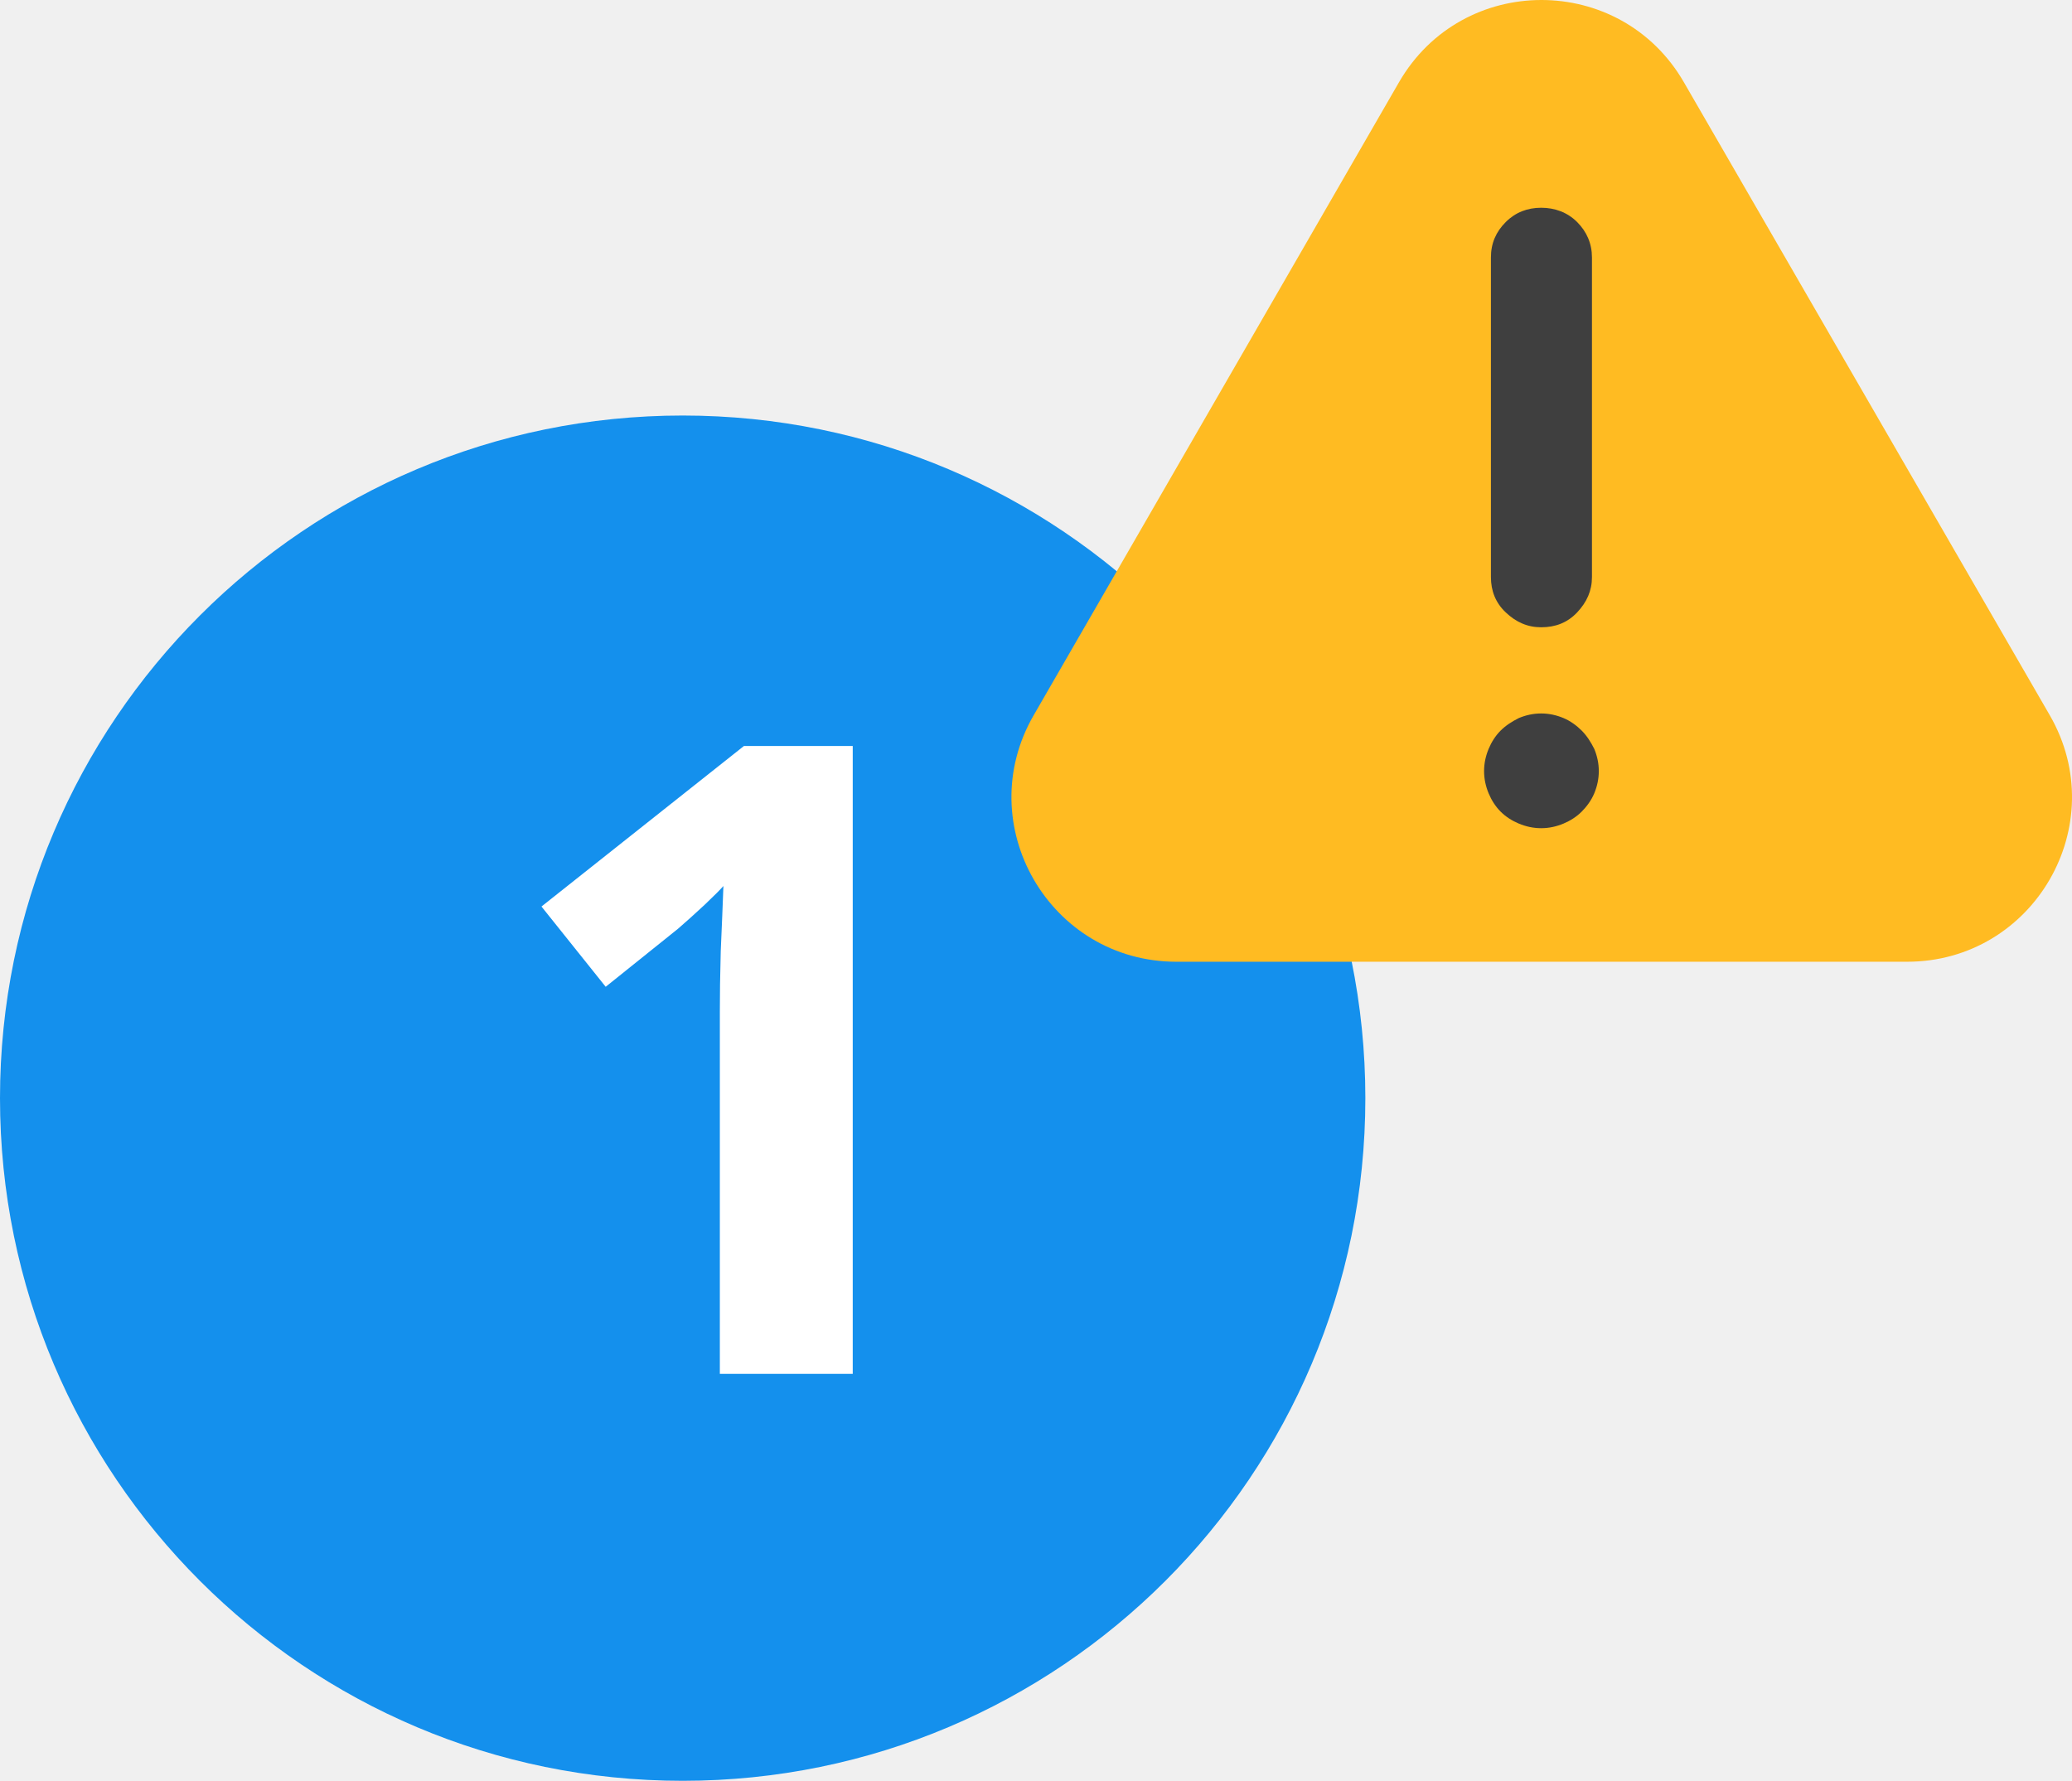
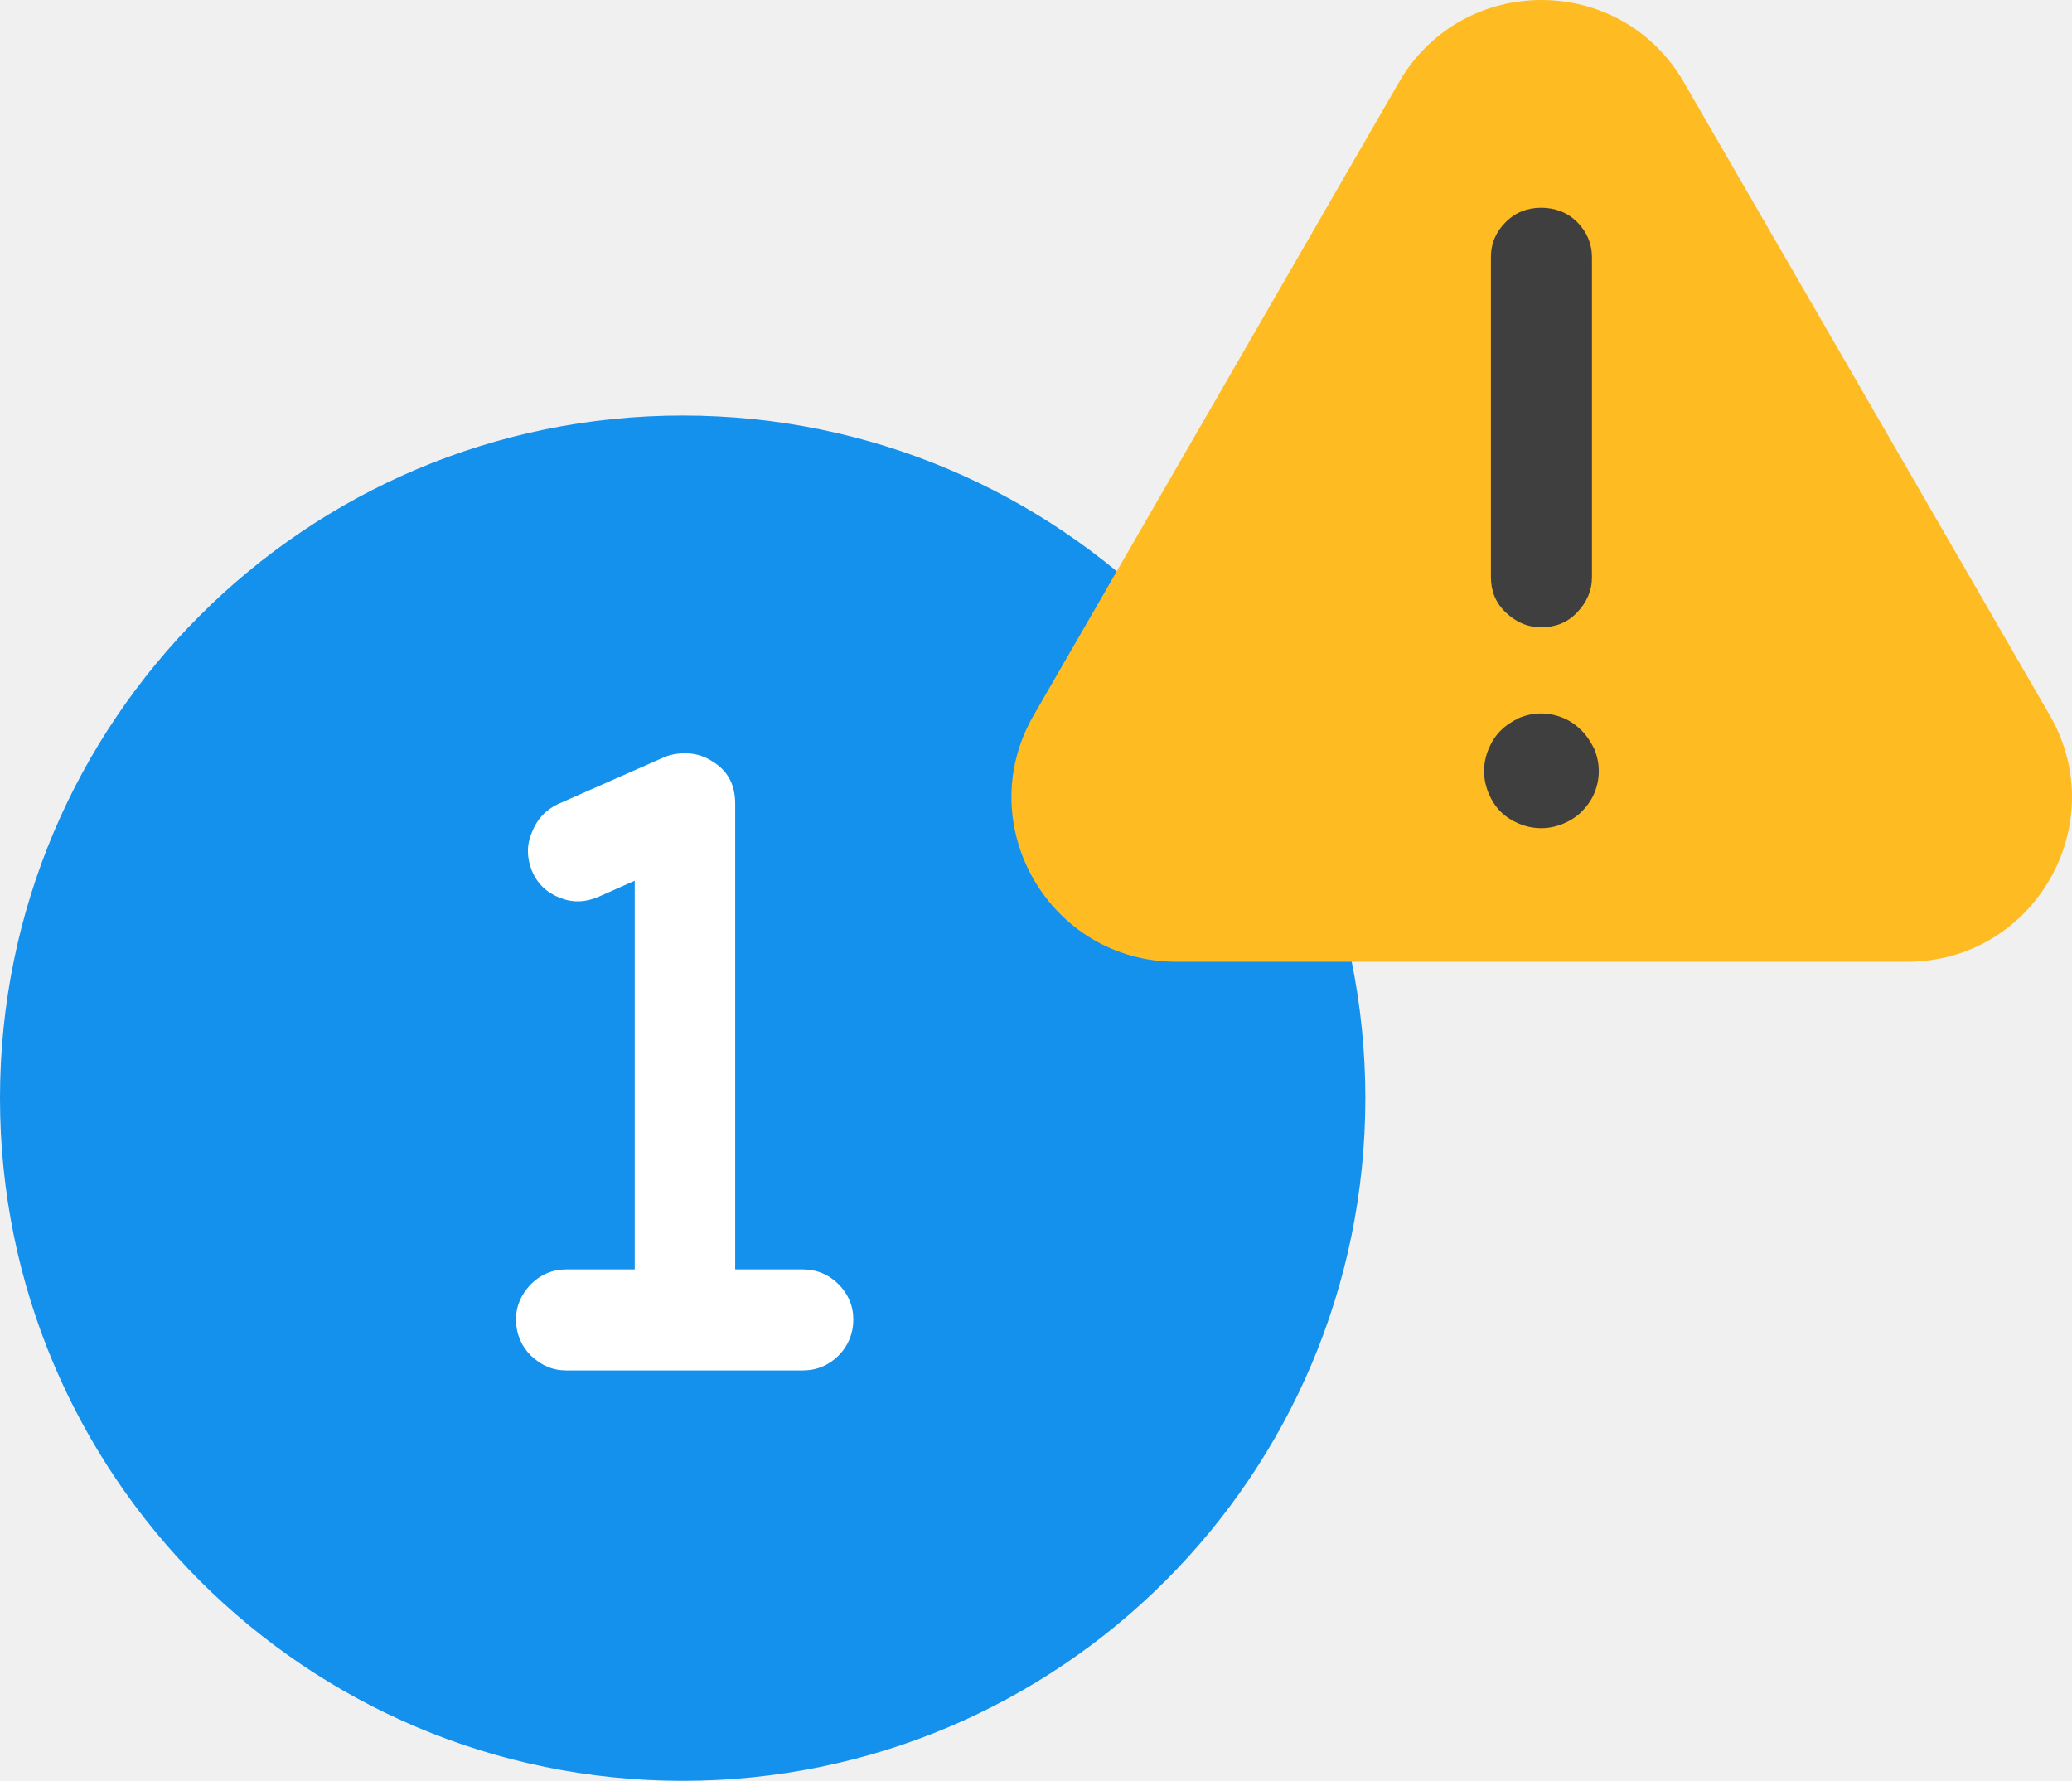
<svg xmlns="http://www.w3.org/2000/svg" id="_图层_1" viewBox="0 0 36.3 31.2">
-   <circle cx="11.96" cy="19.24" r="11.96" style="fill:#1490ed; stroke-width:0px;" />
-   <text transform="translate(8.58 24.07)" style="fill:#fff; font-family:Boldena-Bold, Boldena; font-size:15.4px; font-weight:700;">
-     <tspan x="0" y="0">1</tspan>
-   </text>
-   <path d="M24.51,1.44l-6.4,11.09c-1.11,1.92.28,4.32,2.5,4.32h12.8c2.22,0,3.61-2.4,2.5-4.32L29.5,1.44c-1.11-1.92-3.88-1.92-4.99,0Z" style="fill:#fb2; stroke-width:0px;" />
-   <path d="M27,12.5c.14,0,.27.03.39.08.12.05.23.13.32.22.09.09.16.2.22.32.05.12.08.25.08.39s-.03.27-.08.39c-.05.12-.13.23-.22.32s-.2.16-.32.21c-.12.05-.25.08-.39.08s-.27-.03-.39-.08c-.12-.05-.23-.12-.32-.21-.09-.09-.16-.2-.21-.32-.05-.12-.08-.25-.08-.39s.03-.27.08-.39c.05-.12.12-.23.21-.32s.2-.16.32-.22c.12-.05.25-.08.39-.08ZM27,10.99c-.24,0-.44-.09-.62-.26s-.26-.38-.26-.62v-5.6c0-.25.09-.45.26-.62.17-.17.38-.25.62-.25s.46.08.63.25c.17.17.26.38.26.62v5.6c0,.24-.09.44-.26.62s-.38.26-.63.26Z" style="fill:#3f3f3f; stroke-width:0px;" />
+   <defs>
+     <style>.cls-1{fill:#3f3f3f;}.cls-1,.cls-2,.cls-3,.cls-4{stroke-width:0px;}.cls-2{fill:#1490ed;}.cls-3{fill:#fb2;}.cls-4{fill:#fff;}</style>
+   </defs>
+   <circle class="cls-2" cx="11.96" cy="19.24" r="11.96" />
+   <path class="cls-4" d="M14.06,22.24c.25,0,.46.09.63.26.17.17.26.38.26.62s-.09.46-.26.63c-.17.17-.38.26-.63.26h-4.14c-.24,0-.44-.09-.62-.26-.17-.17-.26-.39-.26-.63s.09-.44.26-.62c.17-.17.38-.26.62-.26h1.2v-6.81l-.63.28c-.23.1-.45.11-.68.02-.23-.09-.39-.24-.49-.47-.09-.23-.1-.45,0-.68.09-.23.24-.39.45-.49l1.88-.83c.13-.05.27-.07.42-.06.15.01.29.06.41.14.27.16.4.41.4.74v8.16h1.19Z" />
+   <path class="cls-3" d="M24.51,1.44l-6.4,11.09c-1.11,1.92.28,4.32,2.5,4.32h12.8c2.22,0,3.61-2.4,2.5-4.32L29.5,1.44c-1.11-1.92-3.88-1.92-4.99,0Z" />
+   <path class="cls-1" d="M27,12.5c.14,0,.27.03.39.08.12.05.23.13.32.22.09.09.16.2.22.32.05.12.08.25.08.39s-.03.27-.08.39c-.05.12-.13.23-.22.32s-.2.16-.32.21c-.12.05-.25.08-.39.08s-.27-.03-.39-.08c-.12-.05-.23-.12-.32-.21-.09-.09-.16-.2-.21-.32-.05-.12-.08-.25-.08-.39s.03-.27.08-.39c.05-.12.12-.23.21-.32s.2-.16.32-.22c.12-.05.25-.08.39-.08ZM27,10.99c-.24,0-.44-.09-.62-.26s-.26-.38-.26-.62v-5.6c0-.25.09-.45.26-.62.17-.17.38-.25.62-.25s.46.08.63.25c.17.17.26.38.26.62v5.6c0,.24-.09.44-.26.62s-.38.26-.63.26Z" />
</svg>
